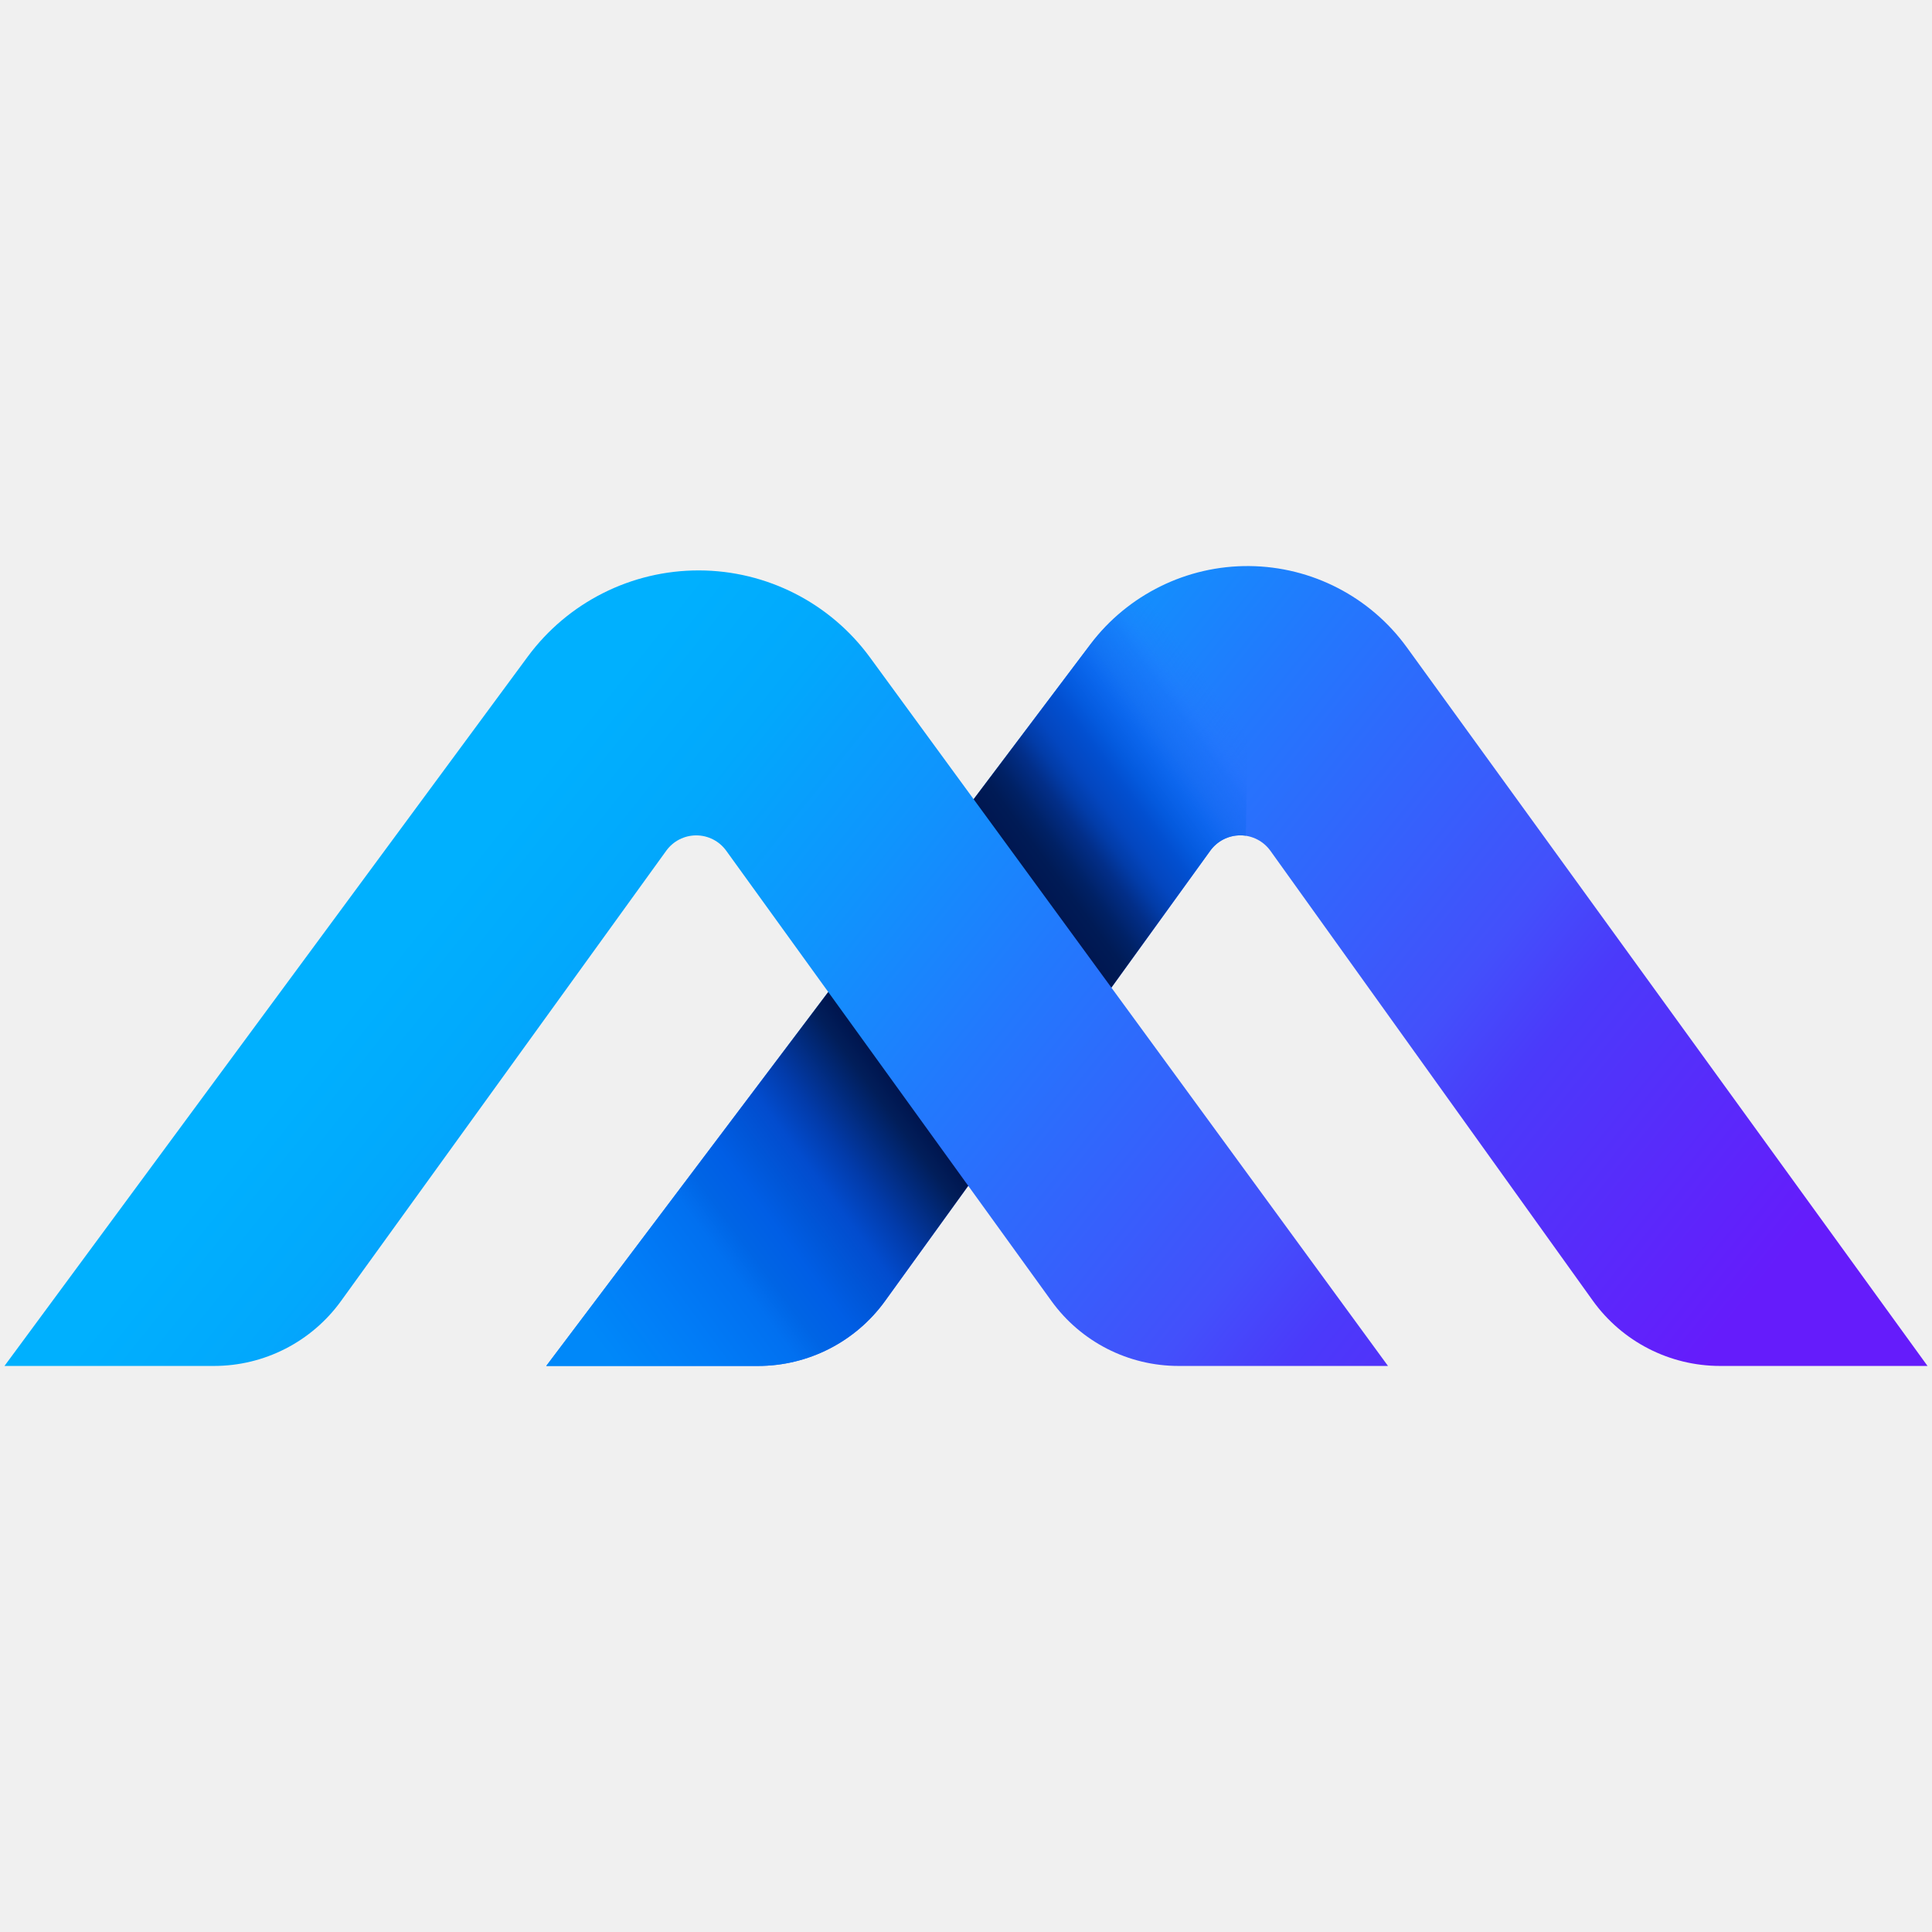
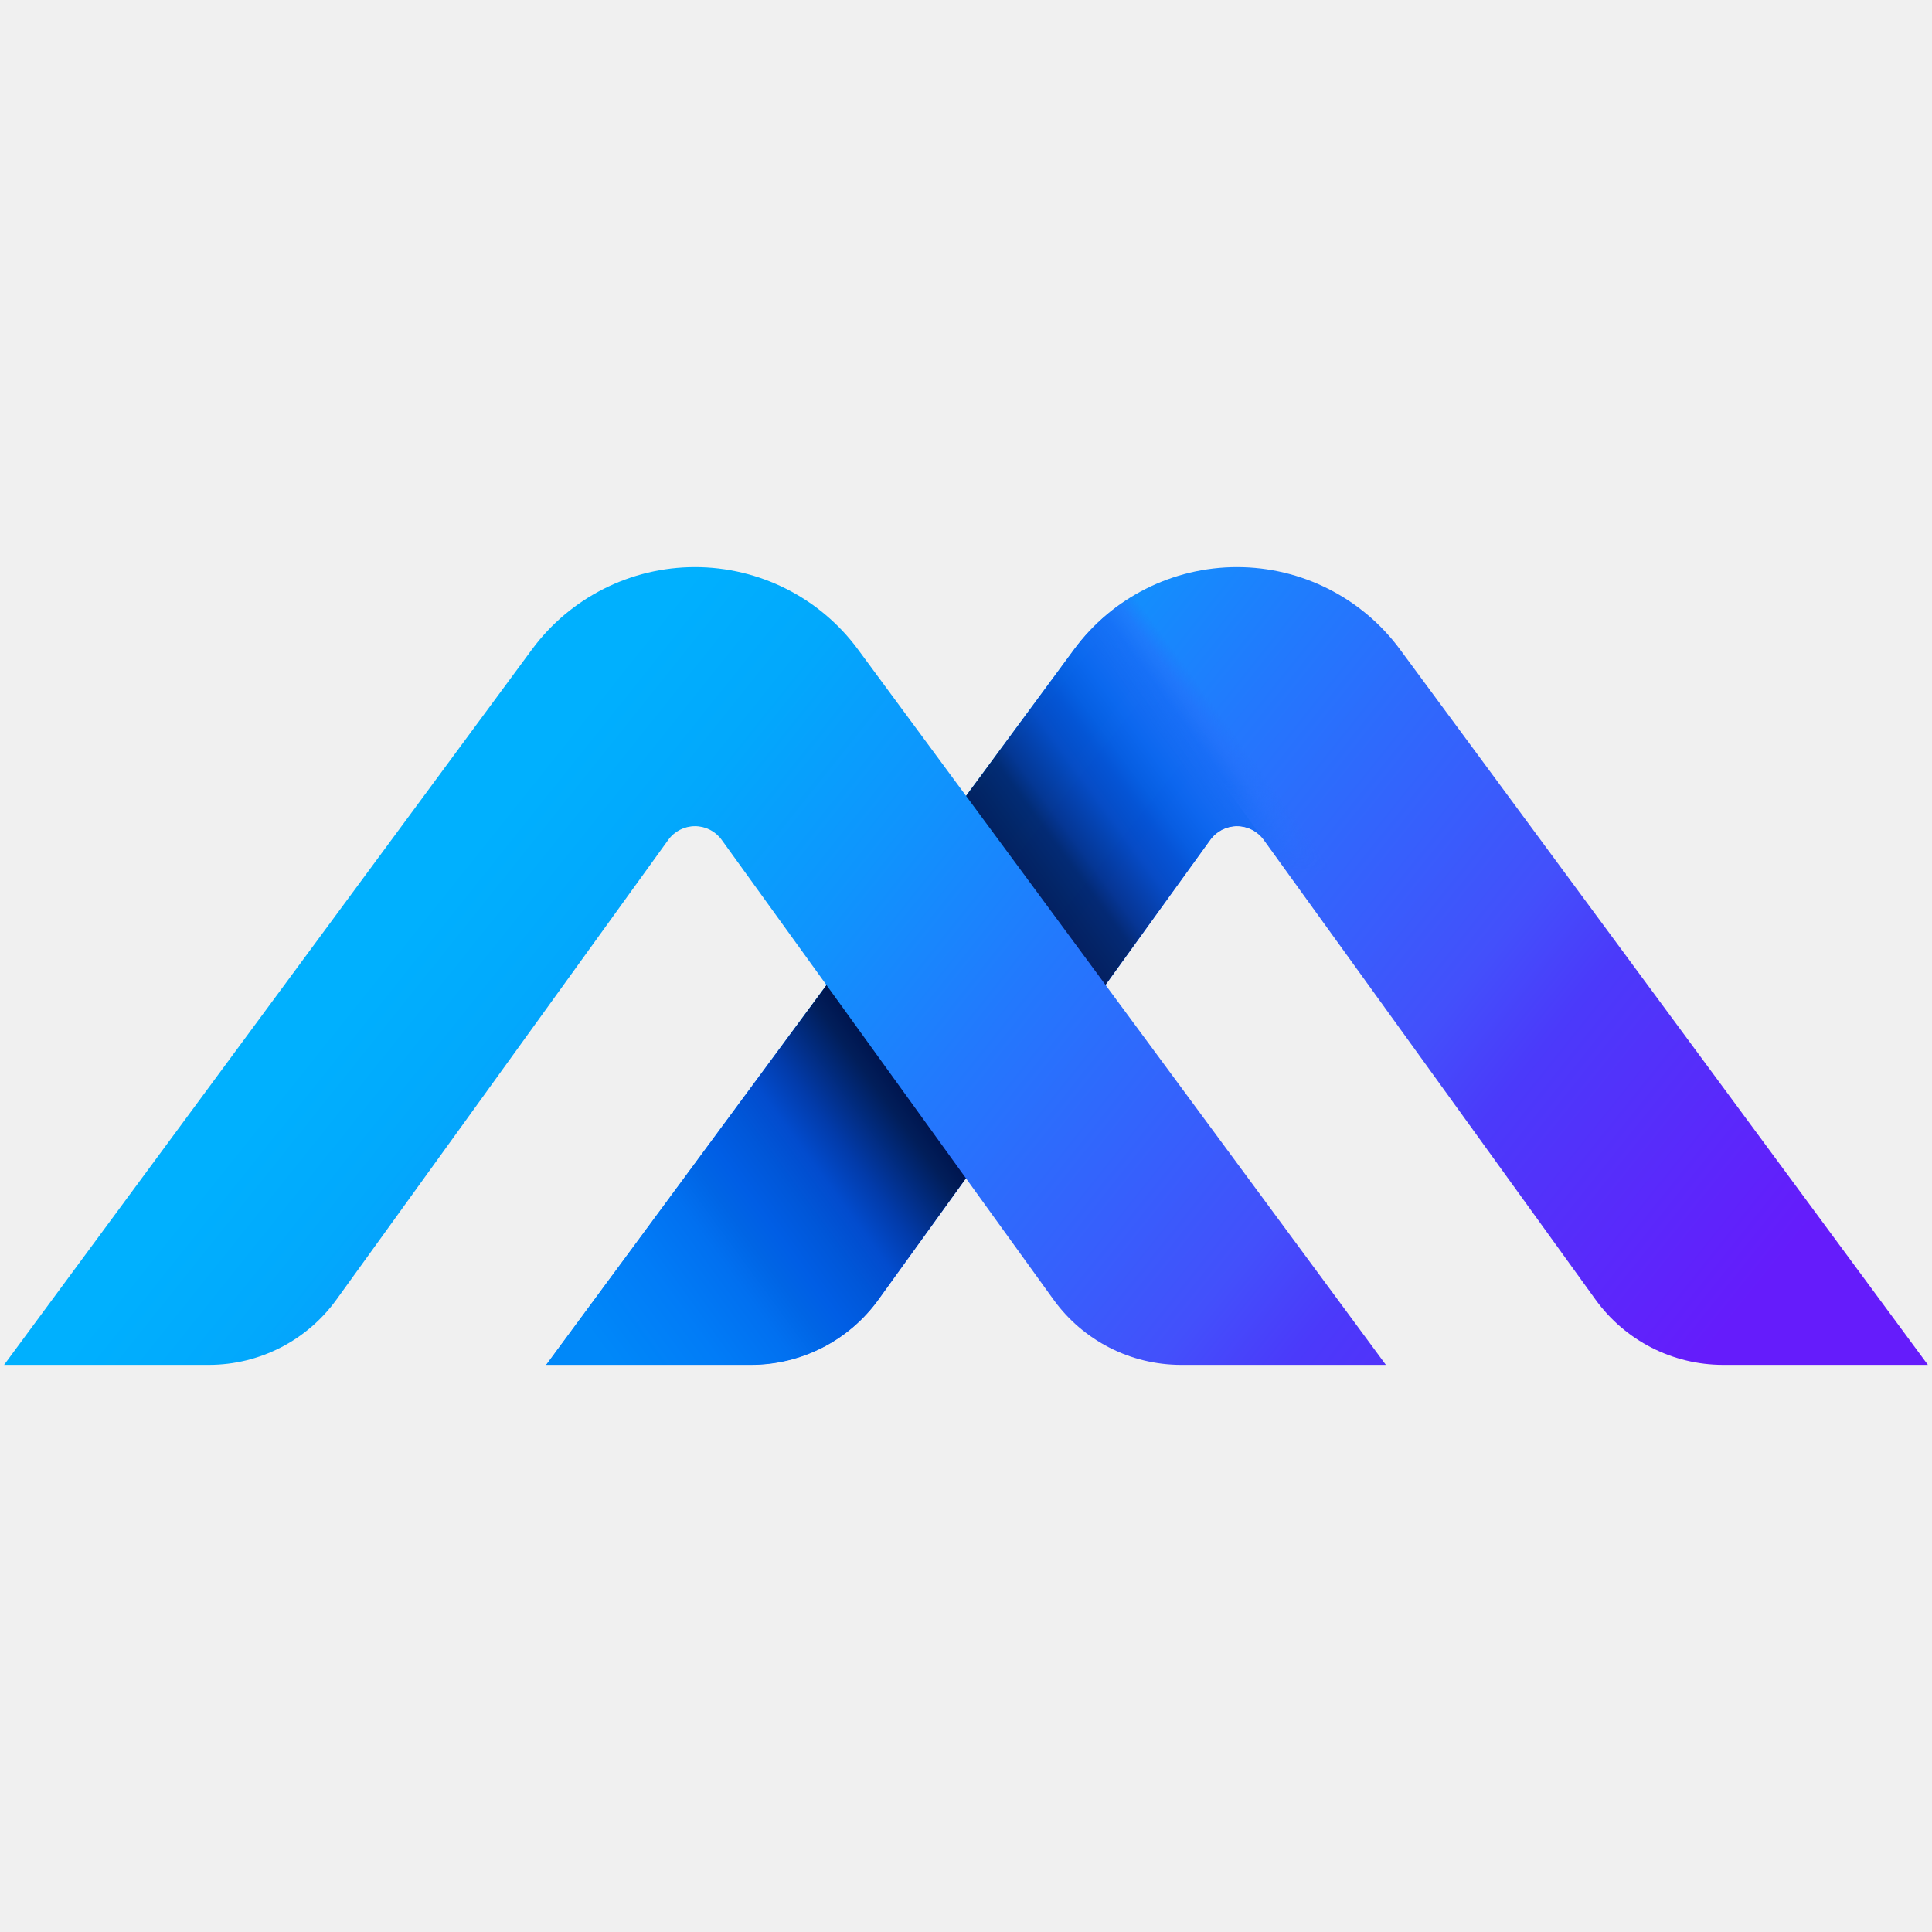
- <svg xmlns="http://www.w3.org/2000/svg" viewBox="337 33.85 863 863">
+ <svg xmlns="http://www.w3.org/2000/svg" viewBox="338.94 36.45 860 860">
  <defs>
    <linearGradient id="fill" gradientUnits="userSpaceOnUse" x1="536.59" y1="429.27" x2="981.71" y2="785.37">
      <stop offset="0" stop-color="#00b0fe" />
      <stop offset="0.11" stop-color="#02a8fc" />
      <stop offset="0.25" stop-color="#0f94fd" />
      <stop offset="0.4" stop-color="#2279fd" />
      <stop offset="0.67" stop-color="#4350fb" />
      <stop offset="0.75" stop-color="#4b3afa" />
      <stop offset="1" stop-color="#651cfb" />
    </linearGradient>
-     <linearGradient id="shade" gradientUnits="userSpaceOnUse" x1="604.67" y1="634.64" x2="923.19" y2="400.21">
+     <linearGradient id="shade" gradientUnits="userSpaceOnUse" x1="604.34" y1="633.49" x2="918.63" y2="404.13">
      <stop offset="0" stop-color="#0088f9" />
-       <stop offset="0.09" stop-color="#017cf7" />
+       <stop offset="0.1" stop-color="#017cf7" />
      <stop offset="0.17" stop-color="#0170f0" />
-       <stop offset="0.2" stop-color="#0065e5" />
+       <stop offset="0.21" stop-color="#0065e5" />
      <stop offset="0.24" stop-color="#005ee5" />
-       <stop offset="0.27" stop-color="#0057d9" />
-       <stop offset="0.31" stop-color="#024cce" />
-       <stop offset="0.35" stop-color="#023baa" />
-       <stop offset="0.42" stop-color="#011e5a" />
-       <stop offset="0.44" stop-color="#001650" />
-       <stop offset="0.7" stop-color="#001650" stop-opacity="1" />
-       <stop offset="0.73" stop-color="#001b56" stop-opacity="1" />
-       <stop offset="0.75" stop-color="#002165" stop-opacity="1" />
-       <stop offset="0.78" stop-color="#022e88" stop-opacity="1" />
-       <stop offset="0.8" stop-color="#023ca8" stop-opacity="1" />
-       <stop offset="0.82" stop-color="#0346bf" stop-opacity="1" />
-       <stop offset="0.85" stop-color="#024fd0" stop-opacity="1" />
-       <stop offset="0.87" stop-color="#045ade" stop-opacity="1" />
-       <stop offset="0.9" stop-color="#0a64ec" stop-opacity="0.9" />
-       <stop offset="0.92" stop-color="#1168f0" stop-opacity="0.7" />
-       <stop offset="0.95" stop-color="#176bf5" stop-opacity="0.45" />
-       <stop offset="0.97" stop-color="#2370fa" stop-opacity="0.2" />
+       <stop offset="0.28" stop-color="#0057d9" />
+       <stop offset="0.32" stop-color="#024cce" />
+       <stop offset="0.36" stop-color="#023baa" />
+       <stop offset="0.43" stop-color="#011e5a" />
+       <stop offset="0.45" stop-color="#001650" />
+       <stop offset="0.71" stop-color="#001650" stop-opacity="0.9" />
+       <stop offset="0.73" stop-color="#001b56" stop-opacity="0.9" />
+       <stop offset="0.76" stop-color="#002165" stop-opacity="0.9" />
+       <stop offset="0.78" stop-color="#022e88" stop-opacity="0.9" />
+       <stop offset="0.81" stop-color="#023ca8" stop-opacity="0.9" />
+       <stop offset="0.83" stop-color="#0346bf" stop-opacity="0.9" />
+       <stop offset="0.86" stop-color="#024fd0" stop-opacity="0.9" />
+       <stop offset="0.88" stop-color="#045ade" stop-opacity="0.9" />
+       <stop offset="0.91" stop-color="#0a64ec" stop-opacity="0.9" />
+       <stop offset="0.93" stop-color="#1168f0" stop-opacity="0.9" />
+       <stop offset="0.96" stop-color="#176bf5" stop-opacity="0.8" />
+       <stop offset="0.98" stop-color="#2370fa" stop-opacity="0.6" />
      <stop offset="1" stop-color="#2370fa" stop-opacity="0" />
    </linearGradient>
    <clipPath id="c2clip">
-       <path d="M581 644 L824.06 321.68 A87.9 87.9 0 0 1 965.42 323.02 L1198 644 L1105.34 644 A70 70 0 0 1 1048.44 614.78 L904.49 413.91 A16.56 16.56 0 0 0 877.6 413.86 L732.34 614.98 A70 70 0 0 1 675.6 644 L581 644 Z" />
+       <path d="M582.04 644 L817.03 325.52 A90.16 90.16 0 0 1 962.13 325.52 L1197.12 644 L1105.94 644 A70 70 0 0 1 1049.18 614.96 L901.47 410.3 A14.66 14.66 0 0 0 877.69 410.3 L729.98 614.96 A70 70 0 0 1 673.22 644 L582.04 644 Z" />
    </clipPath>
+     <linearGradient id="legFade" gradientUnits="userSpaceOnUse" x1="0" y1="385" x2="0" y2="425">
+       <stop offset="0" stop-color="#000" stop-opacity="0" />
+       <stop offset="1" stop-color="#000" />
+     </linearGradient>
+     <mask id="noLeg" maskUnits="userSpaceOnUse" x="560" y="250" width="700" height="410">
+       <rect x="560" y="250" width="700" height="410" fill="#fff" />
+       <path d="M785.78 250 L1081.68 660 H1260 V250 Z" fill="url(#legFade)" />
+     </mask>
  </defs>
-   <path d="M581 644 L824.06 321.68 A87.9 87.9 0 0 1 965.42 323.02 L1198 644 L1105.34 644 A70 70 0 0 1 1048.44 614.78 L904.49 413.91 A16.56 16.56 0 0 0 877.6 413.86 L732.34 614.98 A70 70 0 0 1 675.6 644 L581 644 Z" fill="url(#fill)" />
-   <path d="M568.5 250 H896 L889.5 660 H568.5 Z" fill="url(#shade)" clip-path="url(#c2clip)" />
-   <path d="M339 644 L572.71 327.19 A94.85 94.85 0 0 1 725.61 327.52 L957 644 L863.4 644 A70 70 0 0 1 806.66 614.98 L661.39 413.85 A16.52 16.52 0 0 0 634.61 413.85 L489.34 614.98 A70 70 0 0 1 432.6 644 L339 644 Z" fill="url(#fill)" />
+   <path d="M582.04 644 L817.03 325.52 A90.16 90.16 0 0 1 962.13 325.52 L1197.12 644 L1105.94 644 A70 70 0 0 1 1049.18 614.96 L901.47 410.3 A14.66 14.66 0 0 0 877.69 410.3 L729.98 614.96 A70 70 0 0 1 673.22 644 L582.04 644 Z" fill="url(#fill)" />
+   <g clip-path="url(#c2clip)">
+     <rect x="560" y="250" width="700" height="410" fill="url(#shade)" mask="url(#noLeg)" />
+   </g>
+   <path d="M340.76 644 L575.75 325.52 A90.16 90.16 0 0 1 720.85 325.52 L955.84 644 L864.66 644 A70 70 0 0 1 807.9 614.96 L660.19 410.3 A14.66 14.66 0 0 0 636.41 410.3 L488.7 614.96 A70 70 0 0 1 431.94 644 L340.76 644 Z" fill="url(#fill)" />
</svg>
